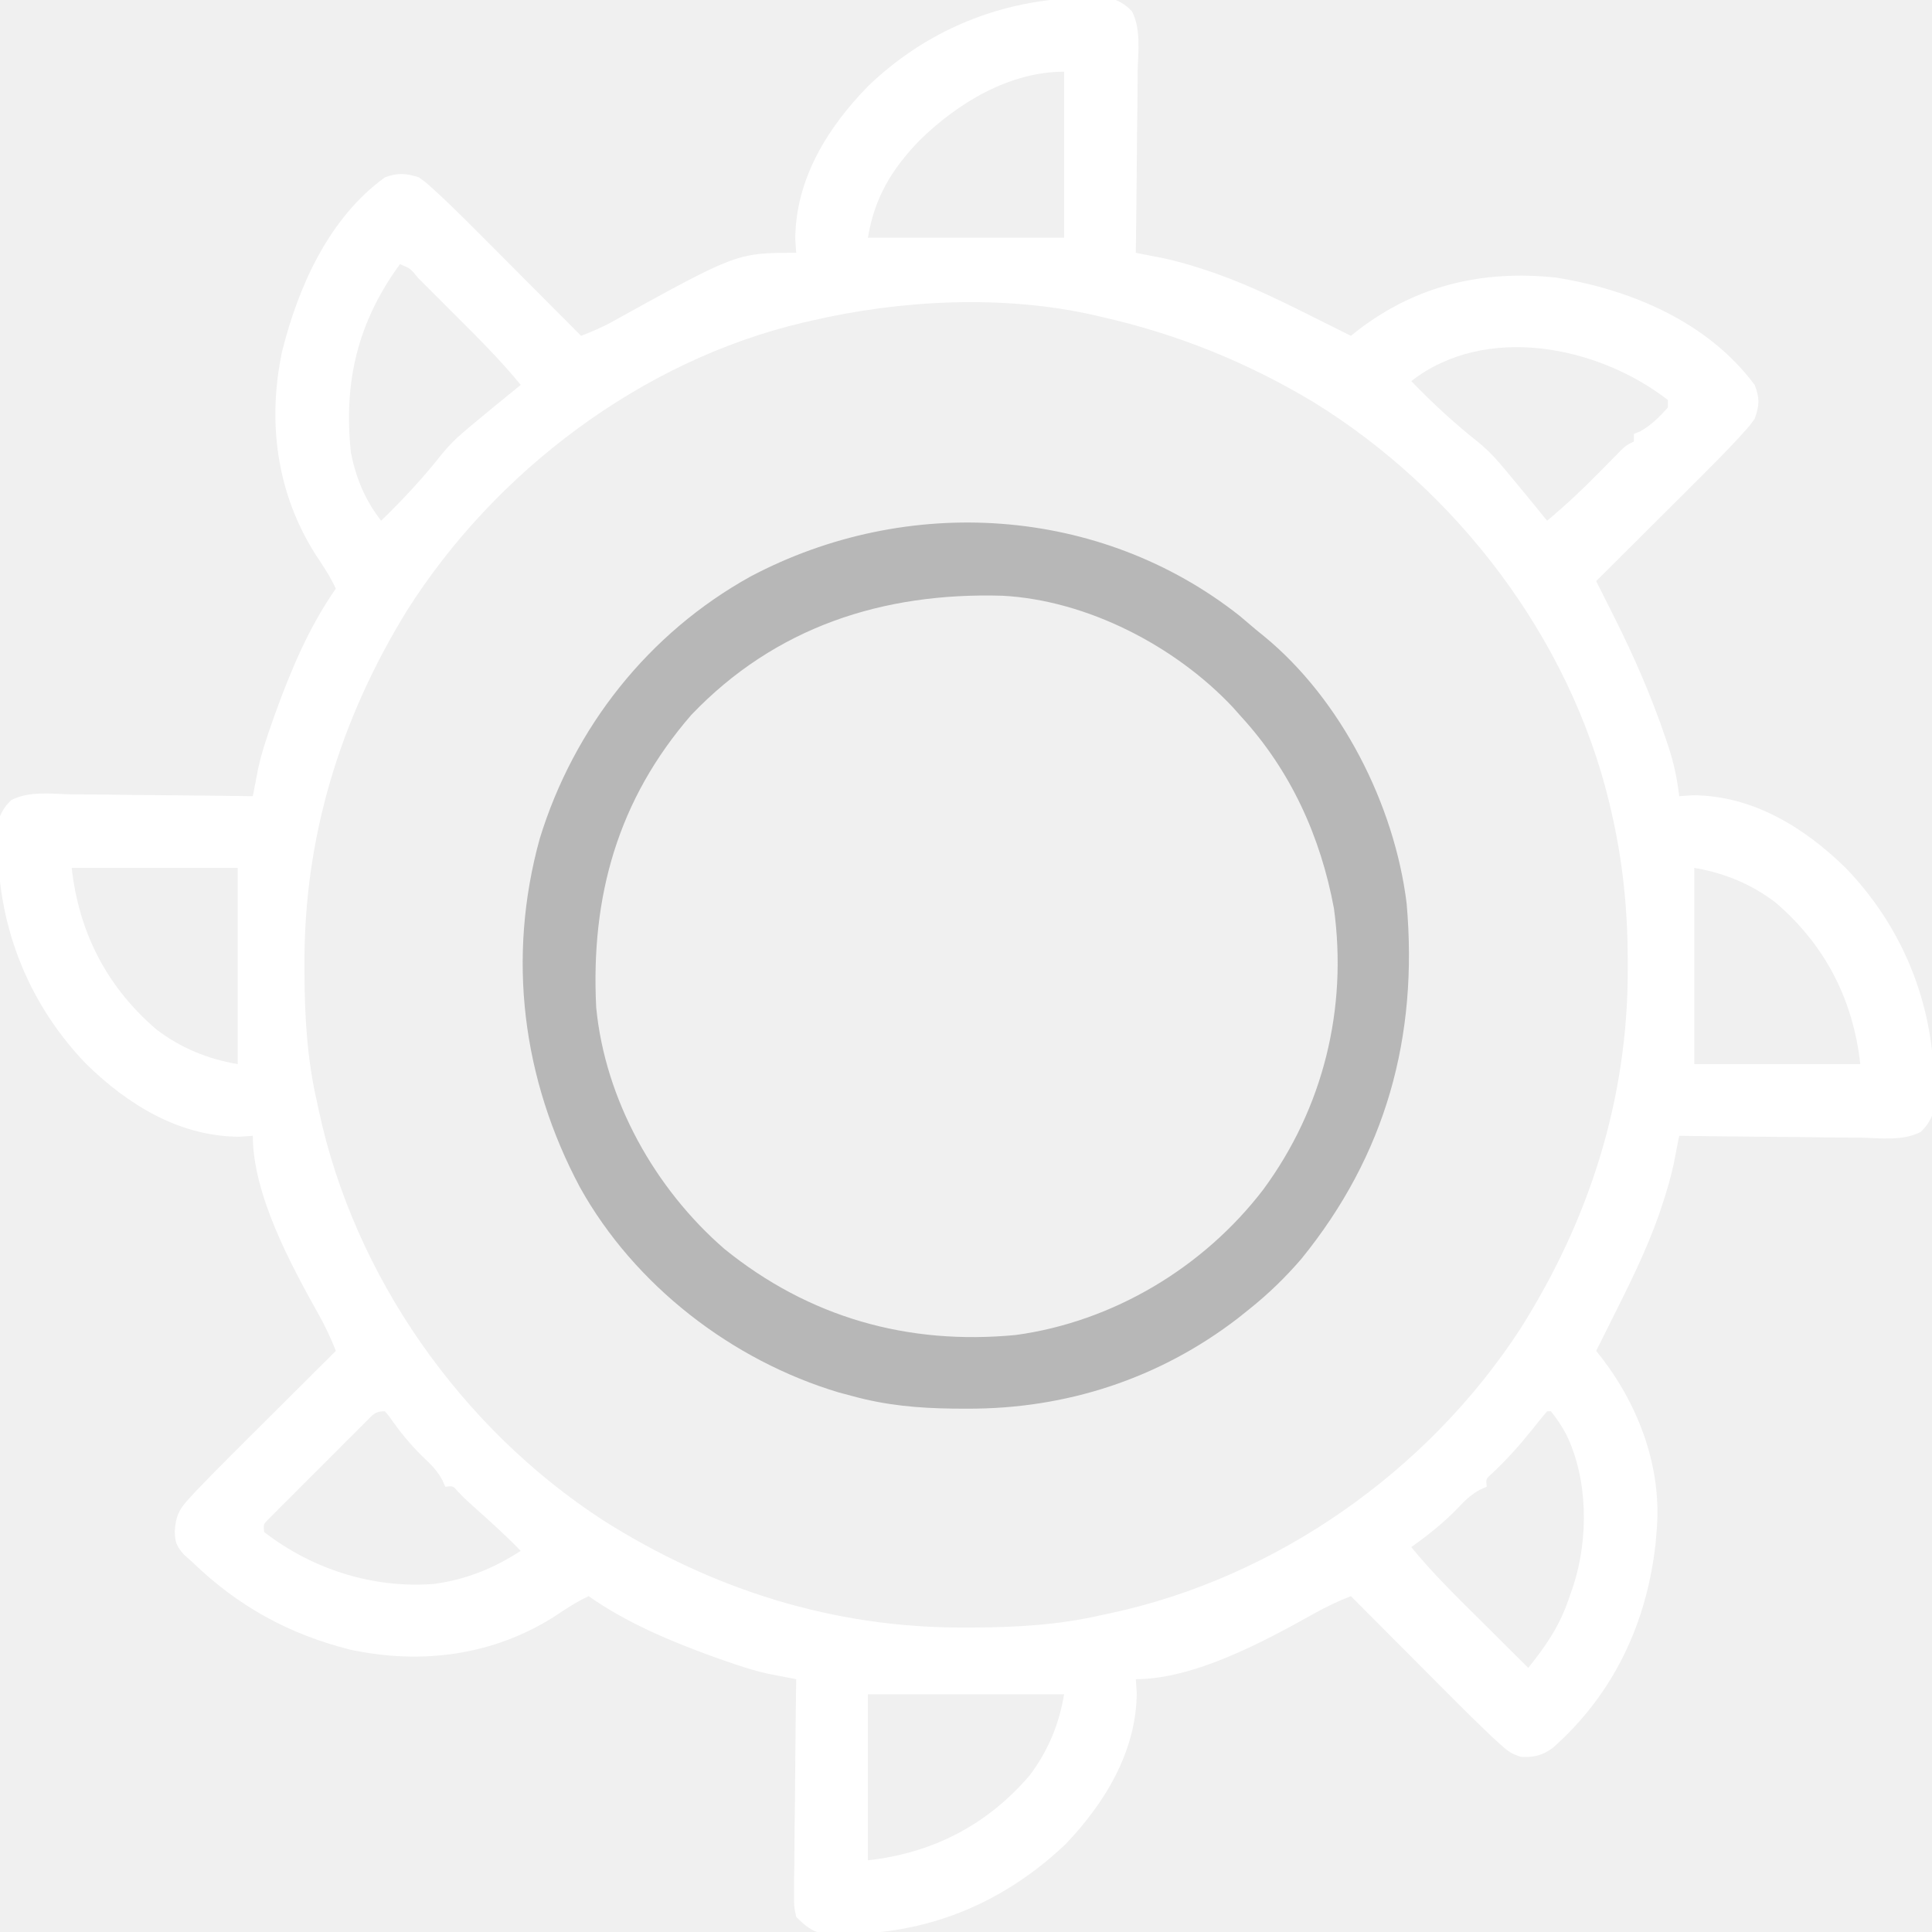
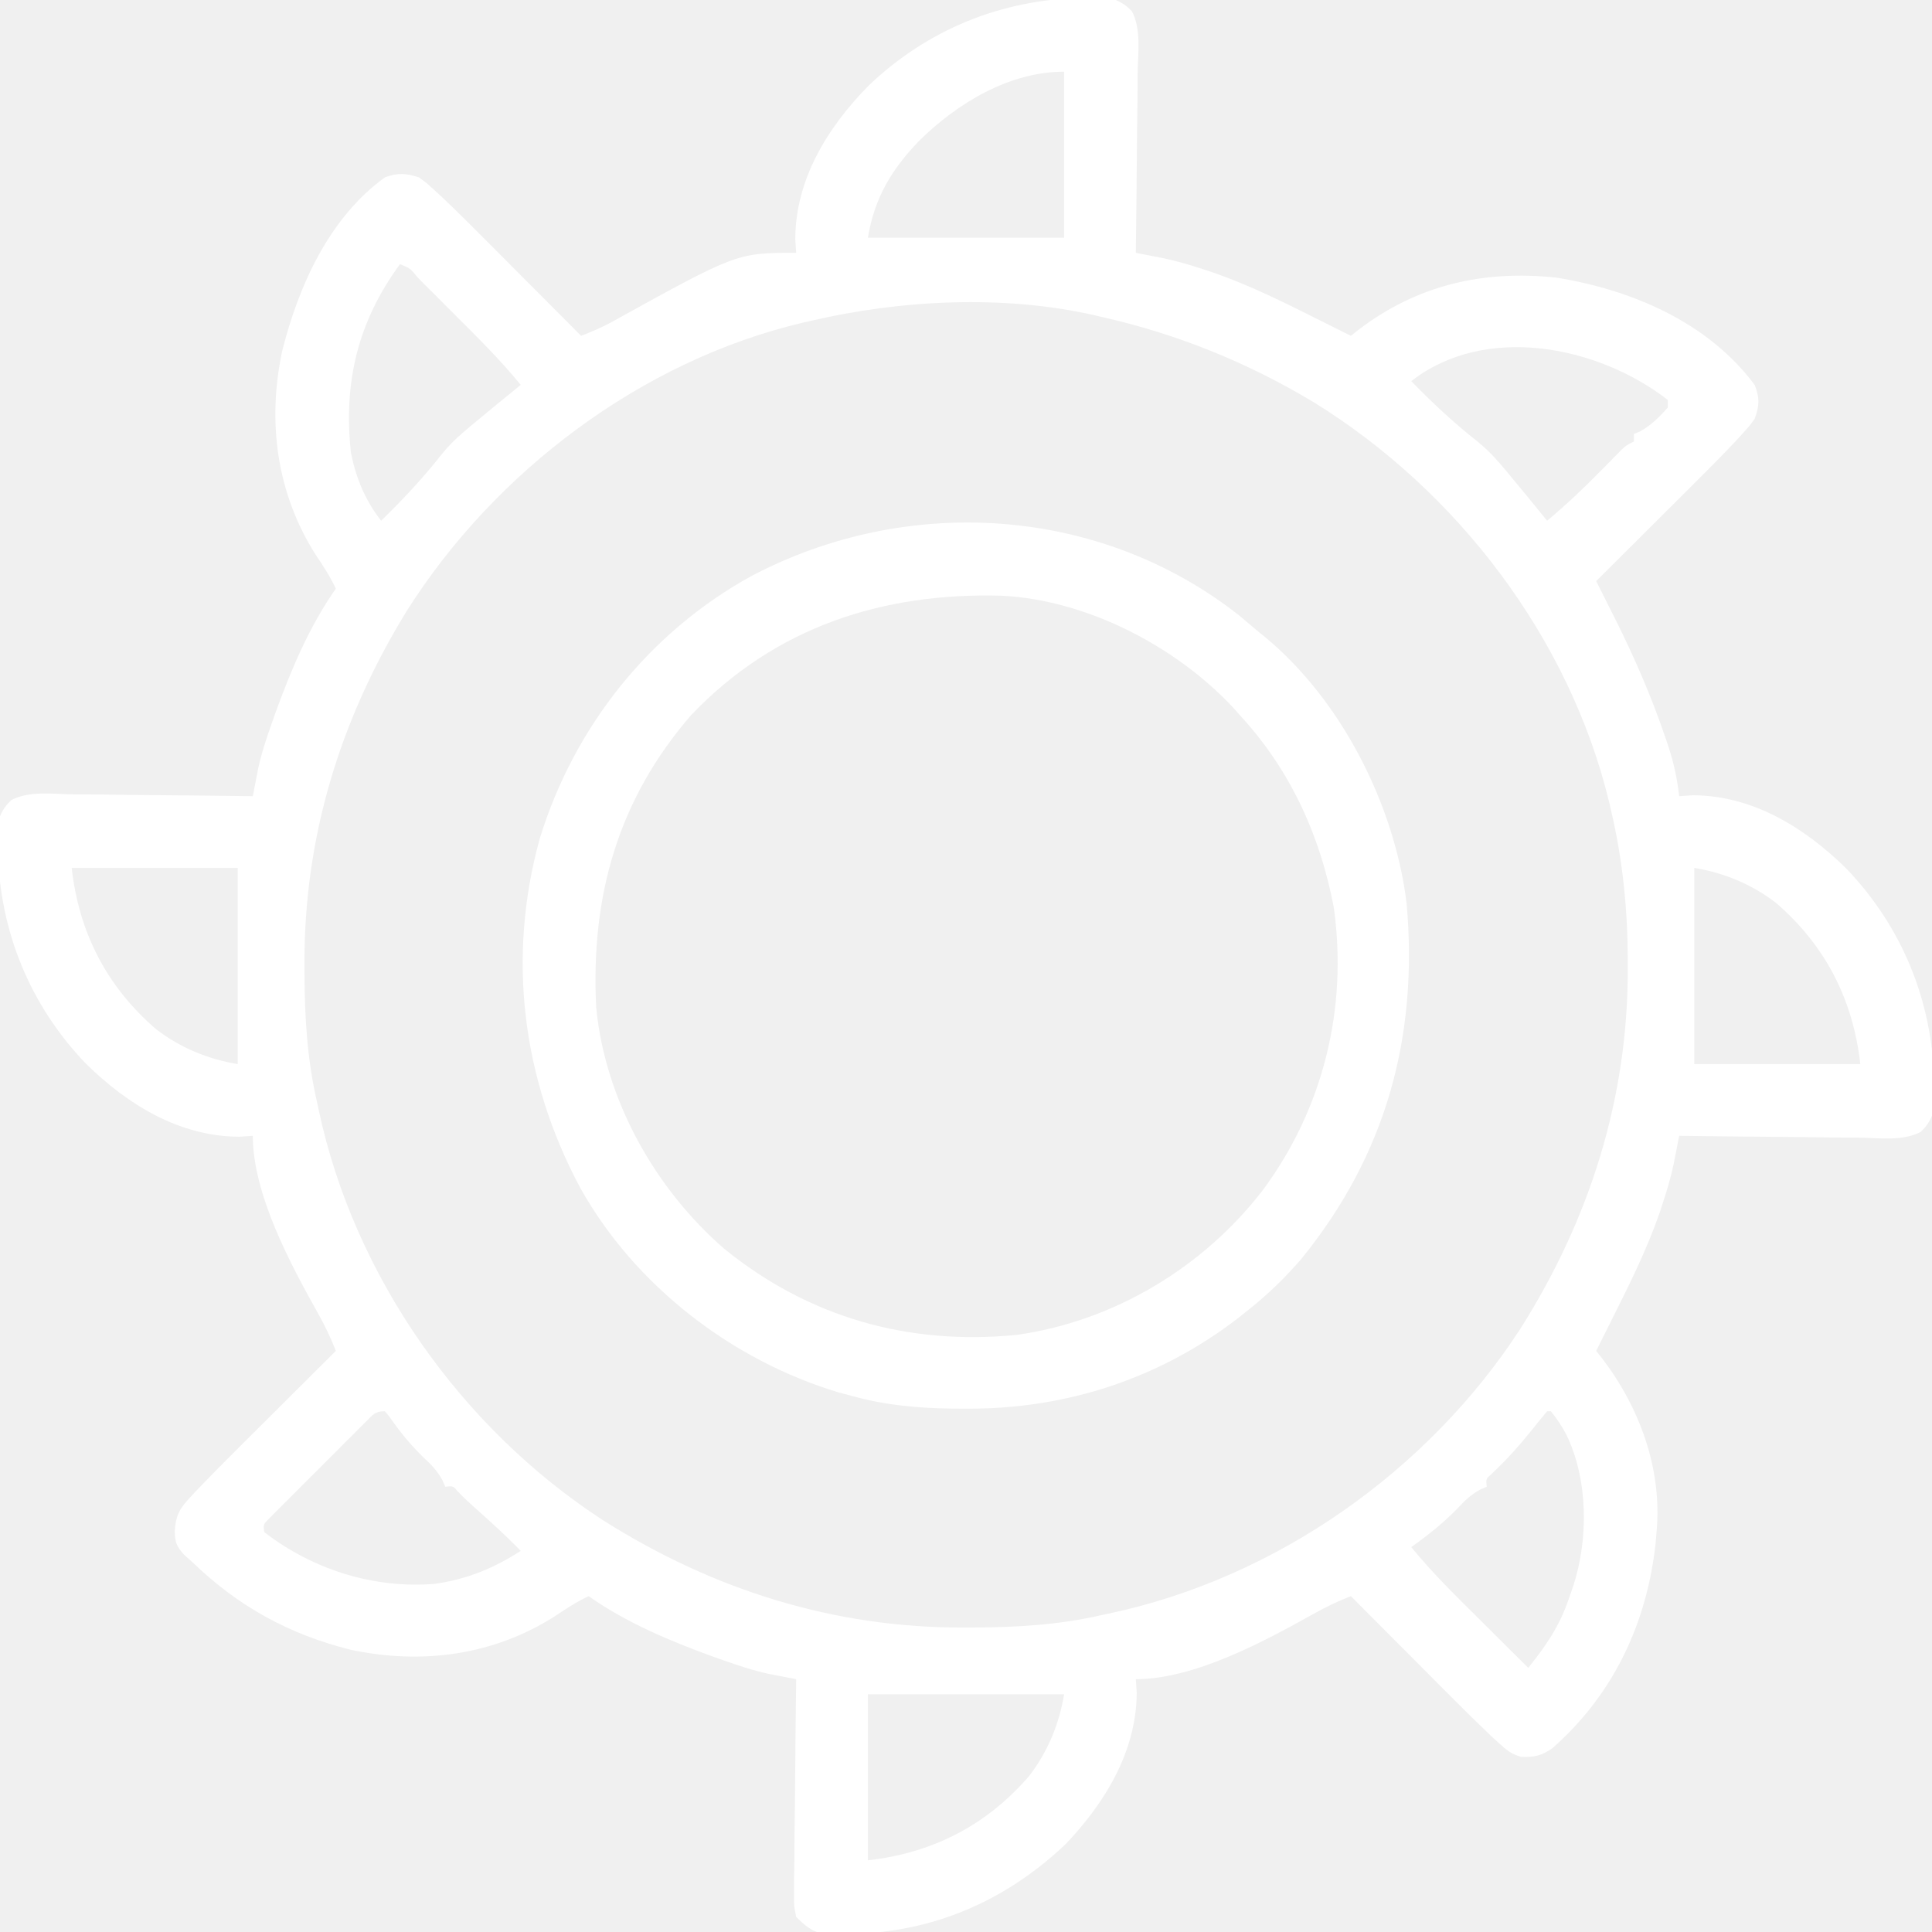
<svg xmlns="http://www.w3.org/2000/svg" width="128" height="128" viewBox="0 0 128 128" fill="none">
  <mask id="mask0_14_2" style="mask-type:luminance" maskUnits="userSpaceOnUse" x="0" y="0" width="128" height="128">
    <path d="M128 0H0V128H128V0Z" fill="white" />
  </mask>
  <g mask="url(#mask0_14_2)">
    <path d="M71.672 -0.141C71.884 -0.147 72.097 -0.154 72.316 -0.161C72.517 -0.16 72.718 -0.159 72.925 -0.157C73.102 -0.157 73.28 -0.158 73.463 -0.158C74.096 0.028 74.552 0.271 75.001 0.761C75.612 1.962 75.398 3.447 75.372 4.763C75.37 5.108 75.368 5.454 75.367 5.8C75.362 6.707 75.35 7.614 75.336 8.521C75.323 9.448 75.317 10.374 75.311 11.301C75.298 13.118 75.276 14.934 75.25 16.75C75.418 16.783 75.587 16.816 75.76 16.849C75.983 16.893 76.205 16.937 76.435 16.982C76.655 17.025 76.875 17.068 77.101 17.112C78.031 17.31 78.927 17.575 79.828 17.875C80.016 17.937 80.204 18 80.398 18.064C82.857 18.917 85.176 20.087 87.5 21.25C87.697 21.349 87.895 21.447 88.098 21.549C88.566 21.782 89.033 22.016 89.5 22.25C89.664 22.12 89.828 21.99 89.996 21.856C93.891 18.881 98.263 17.877 103.094 18.391C108.082 19.189 113.16 21.343 116.25 25.5C116.597 26.375 116.565 26.875 116.25 27.75C115.912 28.217 115.912 28.217 115.487 28.684C115.329 28.858 115.171 29.032 115.008 29.211C114.16 30.11 113.292 30.988 112.415 31.859C112.223 32.051 112.032 32.242 111.834 32.439C111.228 33.043 110.622 33.647 110.016 34.25C109.602 34.662 109.188 35.075 108.775 35.487C107.767 36.492 106.759 37.496 105.75 38.5C105.884 38.766 106.018 39.032 106.156 39.306C106.335 39.663 106.514 40.02 106.693 40.377C106.825 40.638 106.825 40.638 106.959 40.905C108.263 43.505 109.412 46.134 110.344 48.891C110.406 49.075 110.469 49.26 110.534 49.45C110.894 50.55 111.12 51.599 111.25 52.75C111.549 52.729 111.848 52.709 112.156 52.687C116.138 52.706 119.556 54.83 122.312 57.532C126.03 61.413 128.032 66.333 128.141 71.672C128.147 71.884 128.154 72.097 128.161 72.316C128.159 72.617 128.159 72.617 128.157 72.925C128.157 73.102 128.158 73.28 128.158 73.463C127.972 74.096 127.729 74.552 127.239 75.001C126.038 75.612 124.553 75.398 123.237 75.372C122.892 75.37 122.546 75.368 122.2 75.367C121.293 75.362 120.386 75.35 119.479 75.336C118.552 75.323 117.626 75.317 116.699 75.311C114.882 75.298 113.066 75.276 111.25 75.25C111.201 75.503 111.201 75.503 111.151 75.76C111.107 75.983 111.063 76.205 111.018 76.435C110.975 76.655 110.932 76.875 110.888 77.101C110.69 78.031 110.425 78.927 110.125 79.828C110.063 80.016 110 80.204 109.936 80.398C109.083 82.857 107.913 85.176 106.75 87.5C106.651 87.697 106.553 87.895 106.451 88.098C106.218 88.566 105.984 89.033 105.75 89.5C105.88 89.664 106.01 89.828 106.144 89.996C108.631 93.251 110.138 97.341 109.75 101.5C109.73 101.749 109.709 101.998 109.688 102.255C109.101 107.556 106.903 112.246 102.867 115.809C102.165 116.311 101.637 116.44 100.772 116.394C100.126 116.216 99.809 115.946 99.316 115.495C99.142 115.336 98.969 115.177 98.789 115.013C97.893 114.16 97.012 113.293 96.141 112.415C95.949 112.223 95.758 112.032 95.561 111.834C94.957 111.228 94.353 110.622 93.75 110.016C93.338 109.602 92.925 109.188 92.513 108.775C91.508 107.767 90.504 106.759 89.5 105.75C88.647 106.081 87.859 106.455 87.061 106.904C83.747 108.758 79.121 111.25 75.25 111.25C75.271 111.549 75.291 111.848 75.312 112.156C75.288 116.034 73.215 119.428 70.614 122.166C66.639 125.945 61.793 128.042 56.328 128.125C56.009 128.132 56.009 128.132 55.684 128.139C55.483 128.137 55.282 128.135 55.075 128.133C54.898 128.132 54.72 128.131 54.537 128.129C53.741 127.938 53.332 127.571 52.75 127C52.6 126.282 52.6 126.282 52.608 125.441C52.608 125.125 52.608 124.81 52.608 124.485C52.615 124.143 52.621 123.8 52.628 123.457C52.63 123.105 52.632 122.754 52.633 122.402C52.638 121.478 52.65 120.554 52.664 119.63C52.677 118.687 52.683 117.743 52.689 116.8C52.702 114.95 52.724 113.1 52.75 111.25C52.583 111.218 52.416 111.186 52.244 111.153C51.912 111.088 51.912 111.088 51.573 111.022C51.355 110.98 51.136 110.937 50.911 110.894C49.876 110.669 48.888 110.338 47.891 109.984C47.678 109.909 47.466 109.835 47.247 109.758C44.386 108.72 41.498 107.507 39 105.75C38.2 106.125 37.496 106.583 36.766 107.078C32.676 109.682 27.947 110.298 23.243 109.303C19.144 108.279 15.784 106.427 12.75 103.5C12.565 103.334 12.379 103.169 12.188 102.998C11.691 102.433 11.595 102.18 11.578 101.438C11.642 100.473 11.851 100.014 12.505 99.308C12.665 99.135 12.823 98.962 12.987 98.784C13.843 97.892 14.708 97.011 15.585 96.141C15.777 95.949 15.968 95.758 16.166 95.561C16.771 94.957 17.378 94.353 17.984 93.75C18.398 93.338 18.811 92.925 19.225 92.513C20.233 91.508 21.241 90.504 22.25 89.5C21.919 88.647 21.545 87.859 21.096 87.061C19.242 83.747 16.75 79.121 16.75 75.25C16.451 75.271 16.152 75.291 15.844 75.312C11.862 75.294 8.444 73.17 5.688 70.468C1.97 66.587 -0.032 61.667 -0.141 56.328C-0.147 56.116 -0.154 55.903 -0.161 55.684C-0.16 55.483 -0.159 55.282 -0.157 55.075C-0.157 54.898 -0.158 54.72 -0.158 54.537C0.028 53.904 0.271 53.448 0.761 52.999C1.962 52.388 3.447 52.602 4.763 52.628C5.108 52.63 5.454 52.632 5.8 52.633C6.707 52.638 7.614 52.65 8.521 52.664C9.448 52.677 10.374 52.683 11.301 52.689C13.118 52.702 14.934 52.724 16.75 52.75C16.782 52.583 16.814 52.416 16.847 52.244C16.89 52.023 16.933 51.801 16.978 51.573C17.041 51.245 17.041 51.245 17.106 50.911C17.331 49.876 17.662 48.888 18.016 47.891C18.091 47.678 18.165 47.466 18.242 47.247C19.28 44.386 20.493 41.498 22.25 39C21.875 38.2 21.417 37.496 20.922 36.766C18.324 32.684 17.694 27.948 18.697 23.252C19.778 18.954 21.794 14.439 25.5 11.75C26.353 11.438 26.894 11.474 27.75 11.75C28.22 12.085 28.22 12.085 28.686 12.511C28.86 12.669 29.034 12.828 29.212 12.991C30.11 13.841 30.988 14.708 31.859 15.585C32.051 15.777 32.242 15.968 32.439 16.166C33.043 16.772 33.647 17.378 34.25 17.984C34.662 18.398 35.075 18.811 35.487 19.225C36.492 20.233 37.496 21.241 38.5 22.25C39.243 21.963 39.95 21.662 40.644 21.27C48.821 16.75 48.821 16.75 52.75 16.75C52.729 16.451 52.709 16.152 52.688 15.844C52.706 11.862 54.83 8.444 57.532 5.688C61.413 1.97 66.333 -0.032 71.672 -0.141ZM60.908 9.316C59.06 11.236 57.942 13.1 57.5 15.75C61.79 15.75 66.08 15.75 70.5 15.75C70.5 12.12 70.5 8.49 70.5 4.75C66.864 4.75 63.425 6.839 60.908 9.316ZM26.5 17.5C23.71 21.307 22.745 25.307 23.25 30C23.593 31.693 24.189 33.136 25.25 34.5C26.675 33.121 28.037 31.656 29.264 30.098C29.697 29.566 30.121 29.132 30.641 28.687C30.811 28.541 30.982 28.395 31.157 28.245C32.264 27.321 33.38 26.408 34.5 25.5C33.178 23.882 31.709 22.421 30.23 20.948C29.793 20.512 29.357 20.074 28.92 19.636C28.643 19.359 28.366 19.082 28.089 18.806C27.893 18.609 27.893 18.609 27.693 18.408C27.183 17.779 27.183 17.779 26.5 17.5ZM53.75 21.25C53.562 21.293 53.373 21.336 53.179 21.38C42.491 23.904 32.788 31.241 26.953 40.469C22.541 47.636 20.129 55.48 20.172 63.922C20.172 64.108 20.173 64.295 20.173 64.487C20.185 67.385 20.347 70.17 21 73C21.058 73.276 21.058 73.276 21.118 73.557C23.473 84.566 30.541 94.607 39.967 100.73C47.251 105.335 55.277 107.872 63.922 107.828C64.108 107.828 64.295 107.827 64.487 107.827C67.385 107.815 70.17 107.653 73 107C73.184 106.961 73.368 106.922 73.557 106.882C84.566 104.527 94.607 97.459 100.73 88.033C105.316 80.779 107.867 72.772 107.844 64.156C107.844 63.88 107.844 63.88 107.844 63.598C107.834 60.242 107.516 57.025 106.75 53.75C106.706 53.559 106.662 53.368 106.616 53.171C103.99 42.264 96.52 32.495 87.026 26.642C82.628 24.001 78.002 22.13 73 21C72.823 20.958 72.645 20.917 72.462 20.874C66.473 19.52 59.691 19.865 53.75 21.25ZM93.5 25.25C94.879 26.675 96.344 28.037 97.902 29.264C98.434 29.697 98.868 30.121 99.312 30.641C99.459 30.811 99.605 30.982 99.755 31.157C100.679 32.264 101.592 33.38 102.5 34.5C103.76 33.447 104.93 32.344 106.078 31.172C106.384 30.86 106.69 30.548 106.997 30.237C107.13 30.102 107.263 29.966 107.4 29.826C107.75 29.5 107.75 29.5 108.25 29.25C108.25 29.085 108.25 28.92 108.25 28.75C108.389 28.693 108.528 28.637 108.672 28.578C109.415 28.156 109.93 27.633 110.5 27C110.5 26.835 110.5 26.67 110.5 26.5C105.872 22.91 98.427 21.418 93.5 25.25ZM4.75 57.5C5.224 61.763 7.067 65.373 10.349 68.193C11.953 69.423 13.766 70.169 15.75 70.5C15.75 66.21 15.75 61.92 15.75 57.5C12.12 57.5 8.49 57.5 4.75 57.5ZM112.25 57.5C112.25 61.79 112.25 66.08 112.25 70.5C115.88 70.5 119.51 70.5 123.25 70.5C122.776 66.237 120.933 62.627 117.651 59.807C116.047 58.577 114.234 57.831 112.25 57.5ZM24.255 94.181C24.03 94.403 24.03 94.403 23.8 94.631C23.638 94.793 23.477 94.956 23.311 95.123C23.145 95.288 22.979 95.454 22.808 95.624C22.457 95.974 22.108 96.325 21.758 96.677C21.221 97.216 20.681 97.754 20.142 98.29C19.802 98.63 19.462 98.97 19.123 99.311C18.96 99.472 18.798 99.633 18.631 99.8C18.482 99.95 18.334 100.1 18.18 100.255C18.049 100.387 17.917 100.519 17.781 100.655C17.447 100.99 17.447 100.99 17.5 101.5C20.694 103.977 24.753 105.265 28.789 104.935C30.914 104.64 32.701 103.91 34.5 102.75C33.488 101.704 32.413 100.739 31.326 99.772C30.75 99.25 30.75 99.25 30.33 98.807C30.014 98.443 30.014 98.443 29.5 98.5C29.437 98.354 29.374 98.209 29.309 98.059C28.964 97.436 28.581 97.049 28.062 96.562C27.198 95.726 26.488 94.857 25.807 93.867C25.706 93.746 25.604 93.625 25.5 93.5C24.832 93.5 24.722 93.715 24.255 94.181ZM102.5 93.5C102.149 93.916 101.807 94.339 101.469 94.766C100.633 95.803 99.78 96.76 98.804 97.665C98.444 97.986 98.444 97.986 98.5 98.5C98.354 98.563 98.209 98.626 98.059 98.691C97.436 99.036 97.049 99.419 96.562 99.938C95.615 100.913 94.605 101.714 93.5 102.5C94.952 104.28 96.591 105.869 98.219 107.484C98.513 107.777 98.807 108.071 99.102 108.364C99.817 109.077 100.533 109.789 101.25 110.5C102.419 109.049 103.314 107.745 103.922 105.969C104.078 105.519 104.078 105.519 104.237 105.061C105.253 101.925 105.22 97.975 103.75 95C103.447 94.445 103.148 93.994 102.75 93.5C102.668 93.5 102.585 93.5 102.5 93.5ZM57.5 112.25C57.5 115.88 57.5 119.51 57.5 123.25C61.763 122.776 65.373 120.933 68.193 117.651C69.423 116.047 70.169 114.234 70.5 112.25C66.21 112.25 61.92 112.25 57.5 112.25Z" fill="white" />
-     <path d="M82.125 40.797C82.502 41.112 82.877 41.43 83.25 41.75C83.487 41.942 83.487 41.942 83.729 42.138C88.863 46.342 92.389 53.322 93.193 59.854C93.972 68.713 91.818 76.512 86.217 83.406C85.156 84.638 84.022 85.738 82.75 86.75C82.513 86.94 82.275 87.13 82.03 87.326C76.815 91.344 70.619 93.359 64.062 93.328C63.755 93.327 63.447 93.326 63.13 93.324C60.828 93.295 58.723 93.11 56.5 92.5C56.201 92.421 55.902 92.341 55.594 92.26C48.496 90.139 42.038 85.159 38.423 78.662C34.597 71.488 33.58 63.446 35.758 55.567C38.018 48.2 42.968 41.936 49.733 38.19C60.087 32.716 72.872 33.495 82.125 40.797ZM45.795 47.371C40.935 52.98 39.128 59.392 39.5 66.75C40.09 72.859 43.385 78.752 48 82.75C53.592 87.277 60.142 89.139 67.314 88.445C73.768 87.559 79.749 83.963 83.694 78.811C87.669 73.417 89.289 66.831 88.376 60.18C87.492 55.423 85.516 51.073 82.25 47.5C82.063 47.29 81.876 47.08 81.684 46.863C77.876 42.804 72.02 39.762 66.404 39.469C58.485 39.239 51.362 41.539 45.795 47.371Z" fill="#B7B7B7" />
+     <path d="M82.125 40.797C82.502 41.112 82.877 41.43 83.25 41.75C83.487 41.942 83.487 41.942 83.729 42.138C88.863 46.342 92.389 53.322 93.193 59.854C93.972 68.713 91.818 76.512 86.217 83.406C85.156 84.638 84.022 85.738 82.75 86.75C82.513 86.94 82.275 87.13 82.03 87.326C76.815 91.344 70.619 93.359 64.062 93.328C63.755 93.327 63.447 93.326 63.13 93.324C60.828 93.295 58.723 93.11 56.5 92.5C56.201 92.421 55.902 92.341 55.594 92.26C48.496 90.139 42.038 85.159 38.423 78.662C34.597 71.488 33.58 63.446 35.758 55.567C38.018 48.2 42.968 41.936 49.733 38.19C60.087 32.716 72.872 33.495 82.125 40.797ZM45.795 47.371C40.935 52.98 39.128 59.392 39.5 66.75C40.09 72.859 43.385 78.752 48 82.75C53.592 87.277 60.142 89.139 67.314 88.445C73.768 87.559 79.749 83.963 83.694 78.811C87.669 73.417 89.289 66.831 88.376 60.18C87.492 55.423 85.516 51.073 82.25 47.5C82.063 47.29 81.876 47.08 81.684 46.863C77.876 42.804 72.02 39.762 66.404 39.469C58.485 39.239 51.362 41.539 45.795 47.371Z" fill="#FFFFFF" />
  </g>
</svg>
